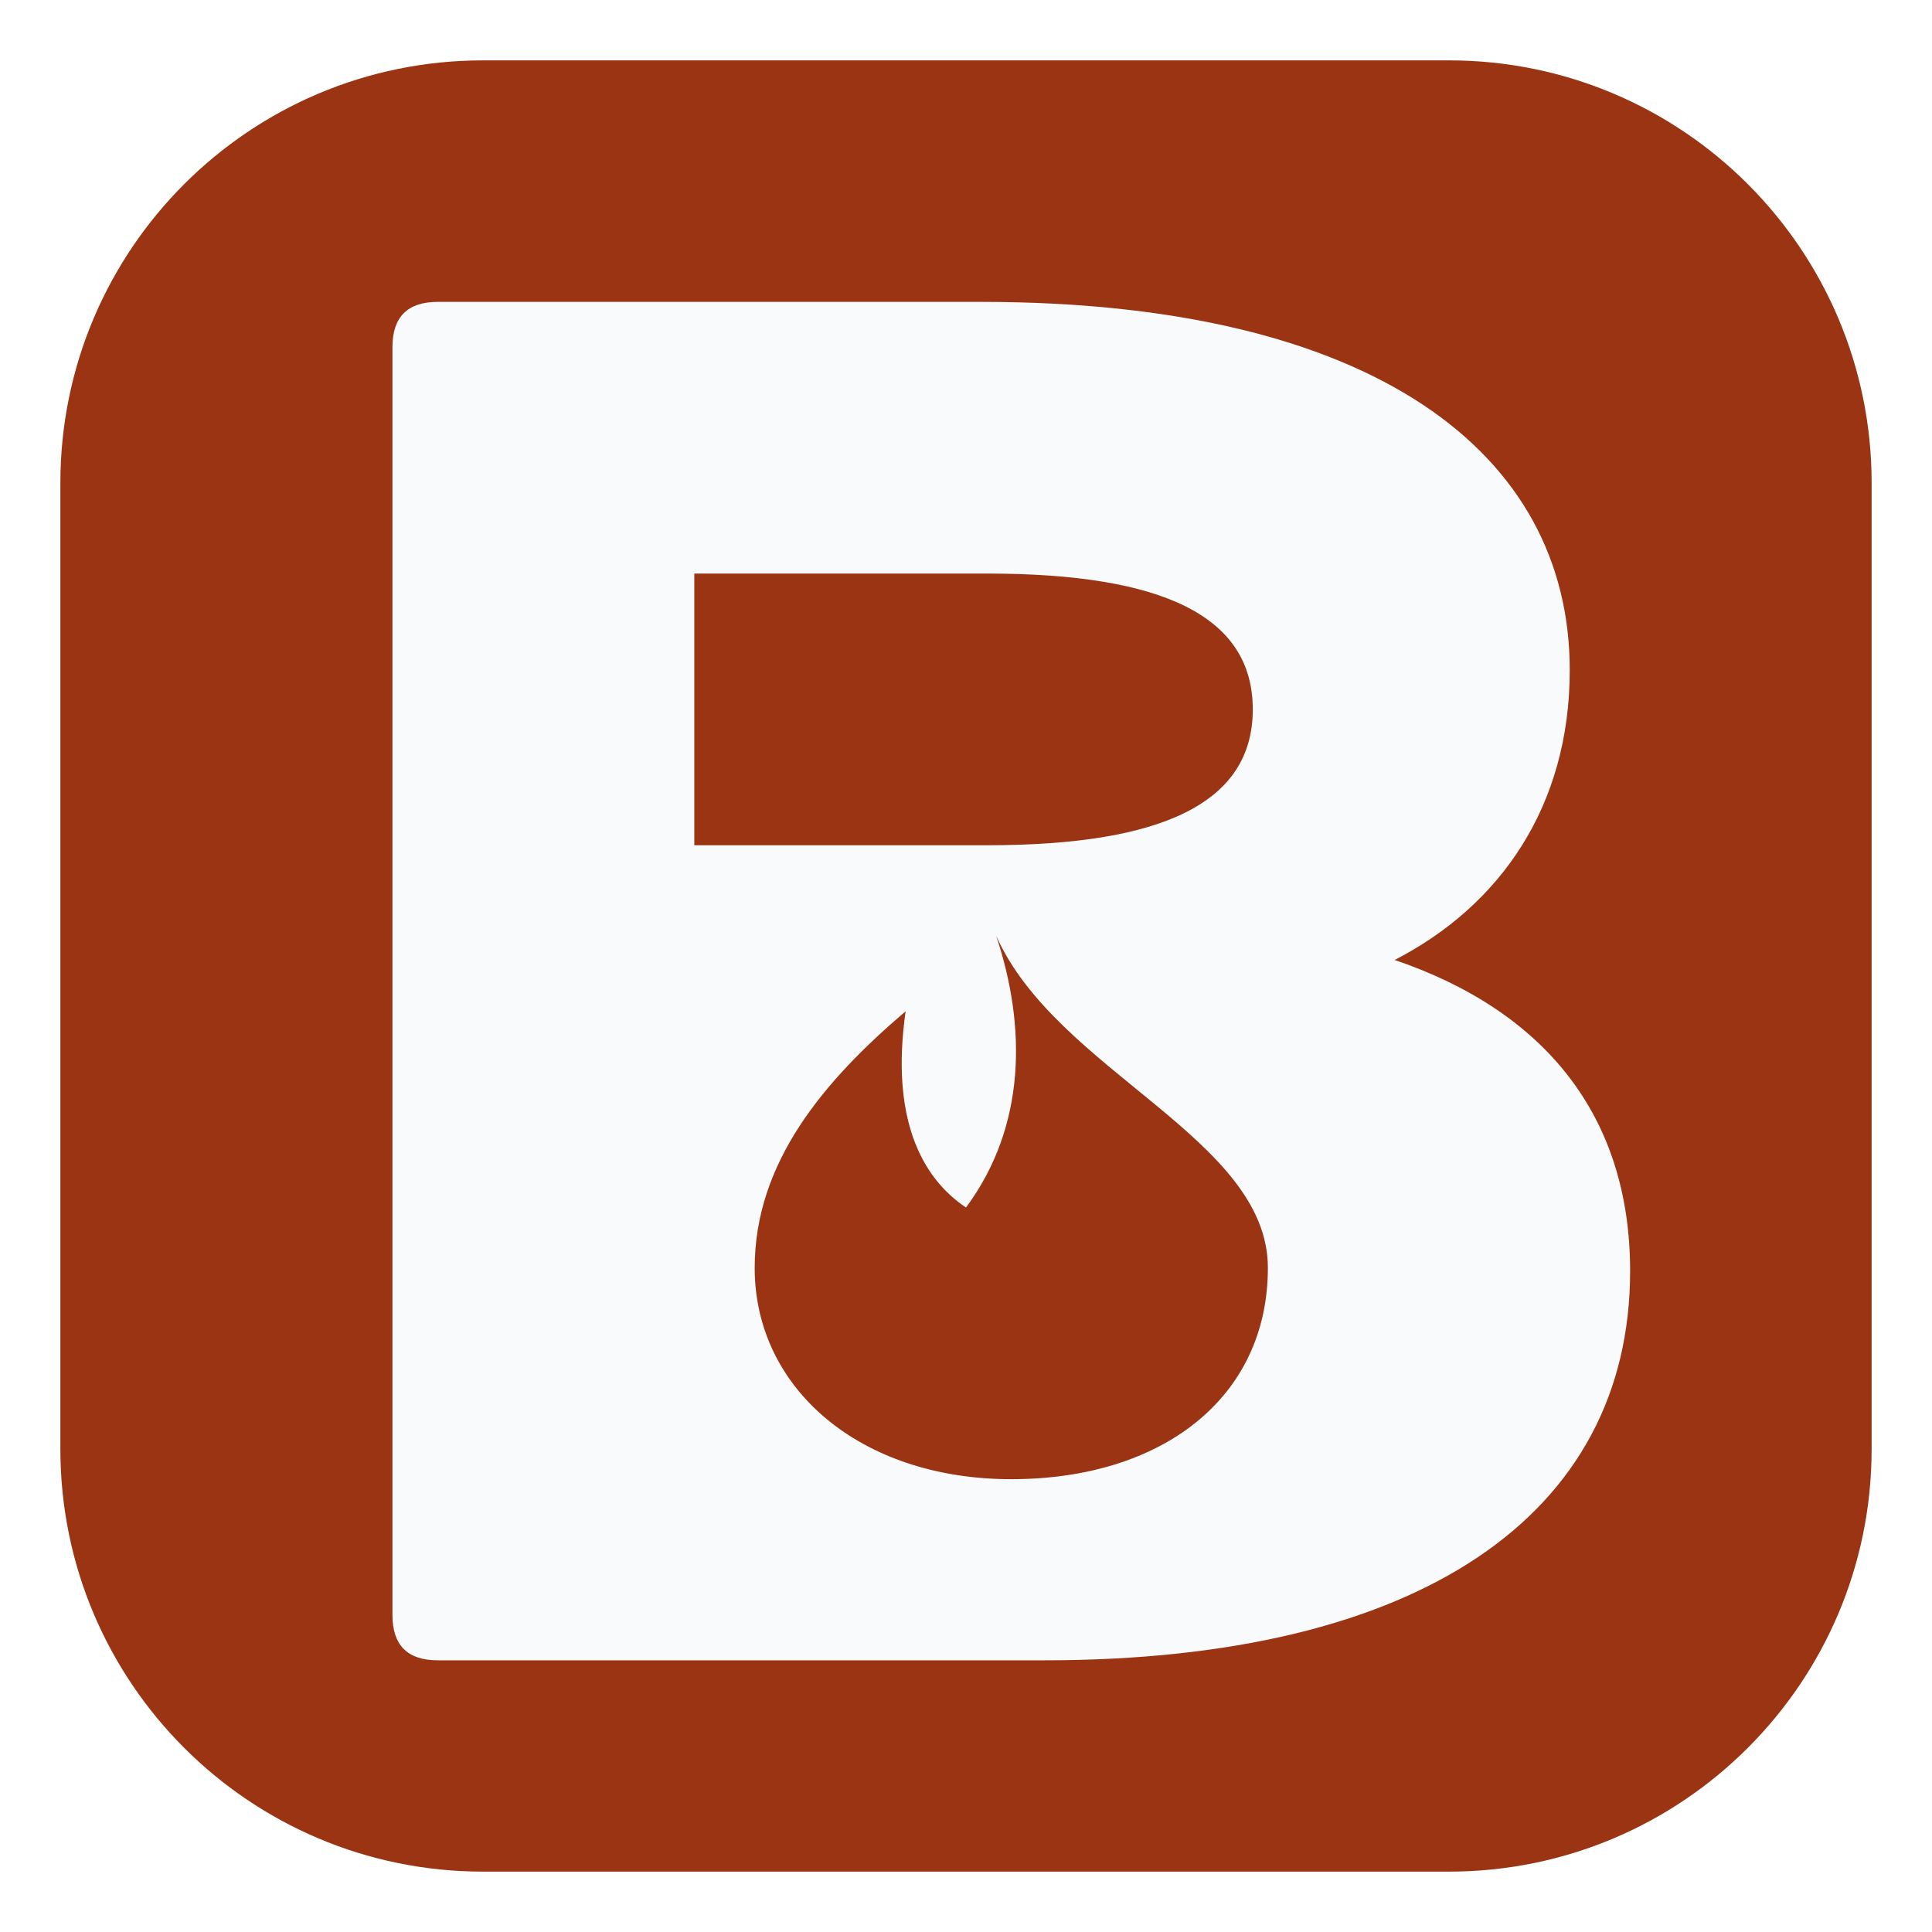
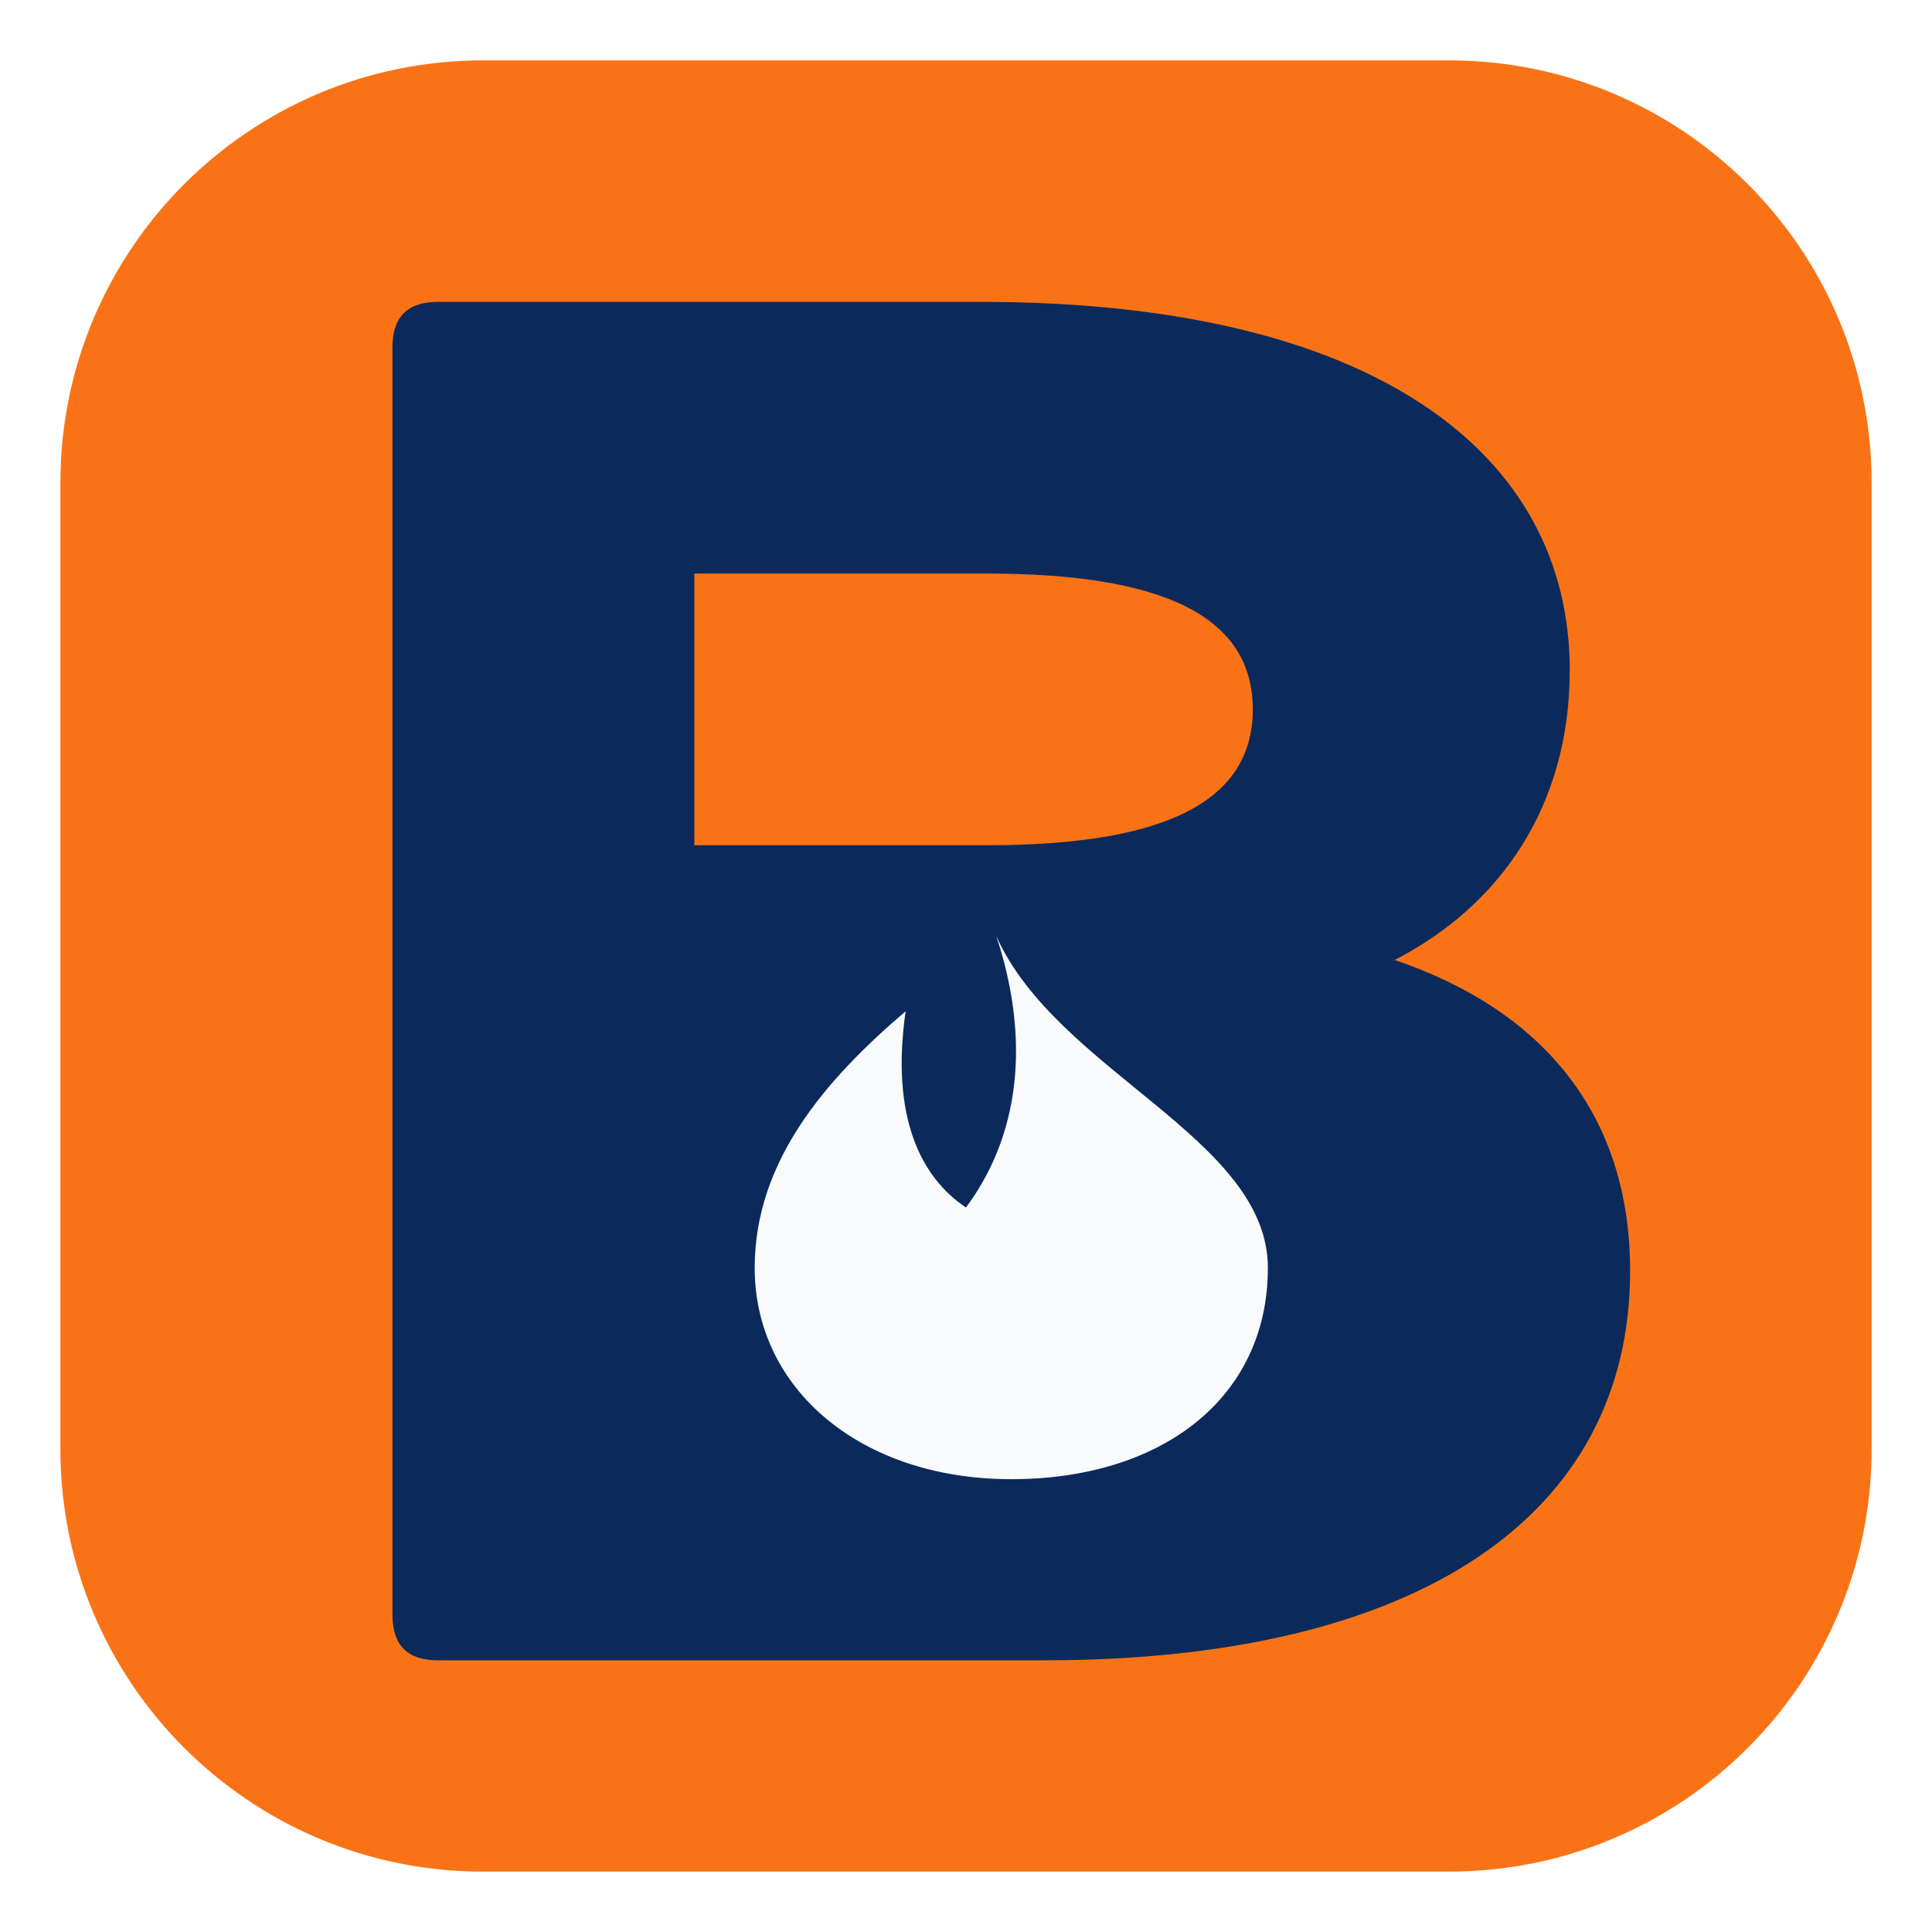
<svg xmlns="http://www.w3.org/2000/svg" width="64" height="64" viewBox="0 0 64 64" role="img" aria-labelledby="rayburn-favicon-title" aria-describedby="rayburn-favicon-desc" focusable="false">
-   <rect x="2" y="2" width="60" height="60" rx="14" fill="#9A3412" />
-   <path fill="#F8FAFC" fill-rule="evenodd" d="     M 14.5 10 H 32.5     C 45.5 10 52 15 52 22.2     C 52 26.7 49.7 30 46.2 31.8     C 51.2 33.5 54 37 54 42.1     C 54 50.2 47 55 34.6 55 H 14.5     Q 13 55 13 53.5 V 11.5 Q 13 10 14.5 10 Z     M 23 19 V 28 H 32.7     C 38.5 28 41.5 26.6 41.5 23.5     C 41.5 20.4 38.5 19 32.7 19 Z     M 33 31     C 35 35.5 42 37.7 42 42     C 42 46.3 38.5 49 33.5 49     C 28.5 49 25 46 25 42     C 25 38.5 27.3 35.8 30 33.5     C 29.5 37 30.5 39 32 40     C 34 37.3 34 34 33 31 Z" />
+   <rect x="2" y="2" width="60" height="60" rx="14" fill="#F97316" />
+   <path fill="#0B2A5B" fill-rule="evenodd" d="     M 14.5 10 H 32.5     C 45.5 10 52 15 52 22.2     C 52 26.7 49.7 30 46.2 31.8     C 51.2 33.5 54 37 54 42.1     C 54 50.2 47 55 34.6 55 H 14.5     Q 13 55 13 53.5 V 11.5 Q 13 10 14.5 10 Z     M 23 19 V 28 H 32.7     C 38.5 28 41.5 26.6 41.5 23.5     C 41.5 20.4 38.5 19 32.7 19 Z" />
+   <path fill="#F8FAFC" d="     M 33 31     C 35 35.5 42 37.7 42 42     C 42 46.3 38.5 49 33.5 49     C 28.5 49 25 46 25 42     C 25 38.5 27.3 35.8 30 33.5     C 29.5 37 30.5 39 32 40     C 34 37.3 34 34 33 31 Z" />
</svg>
